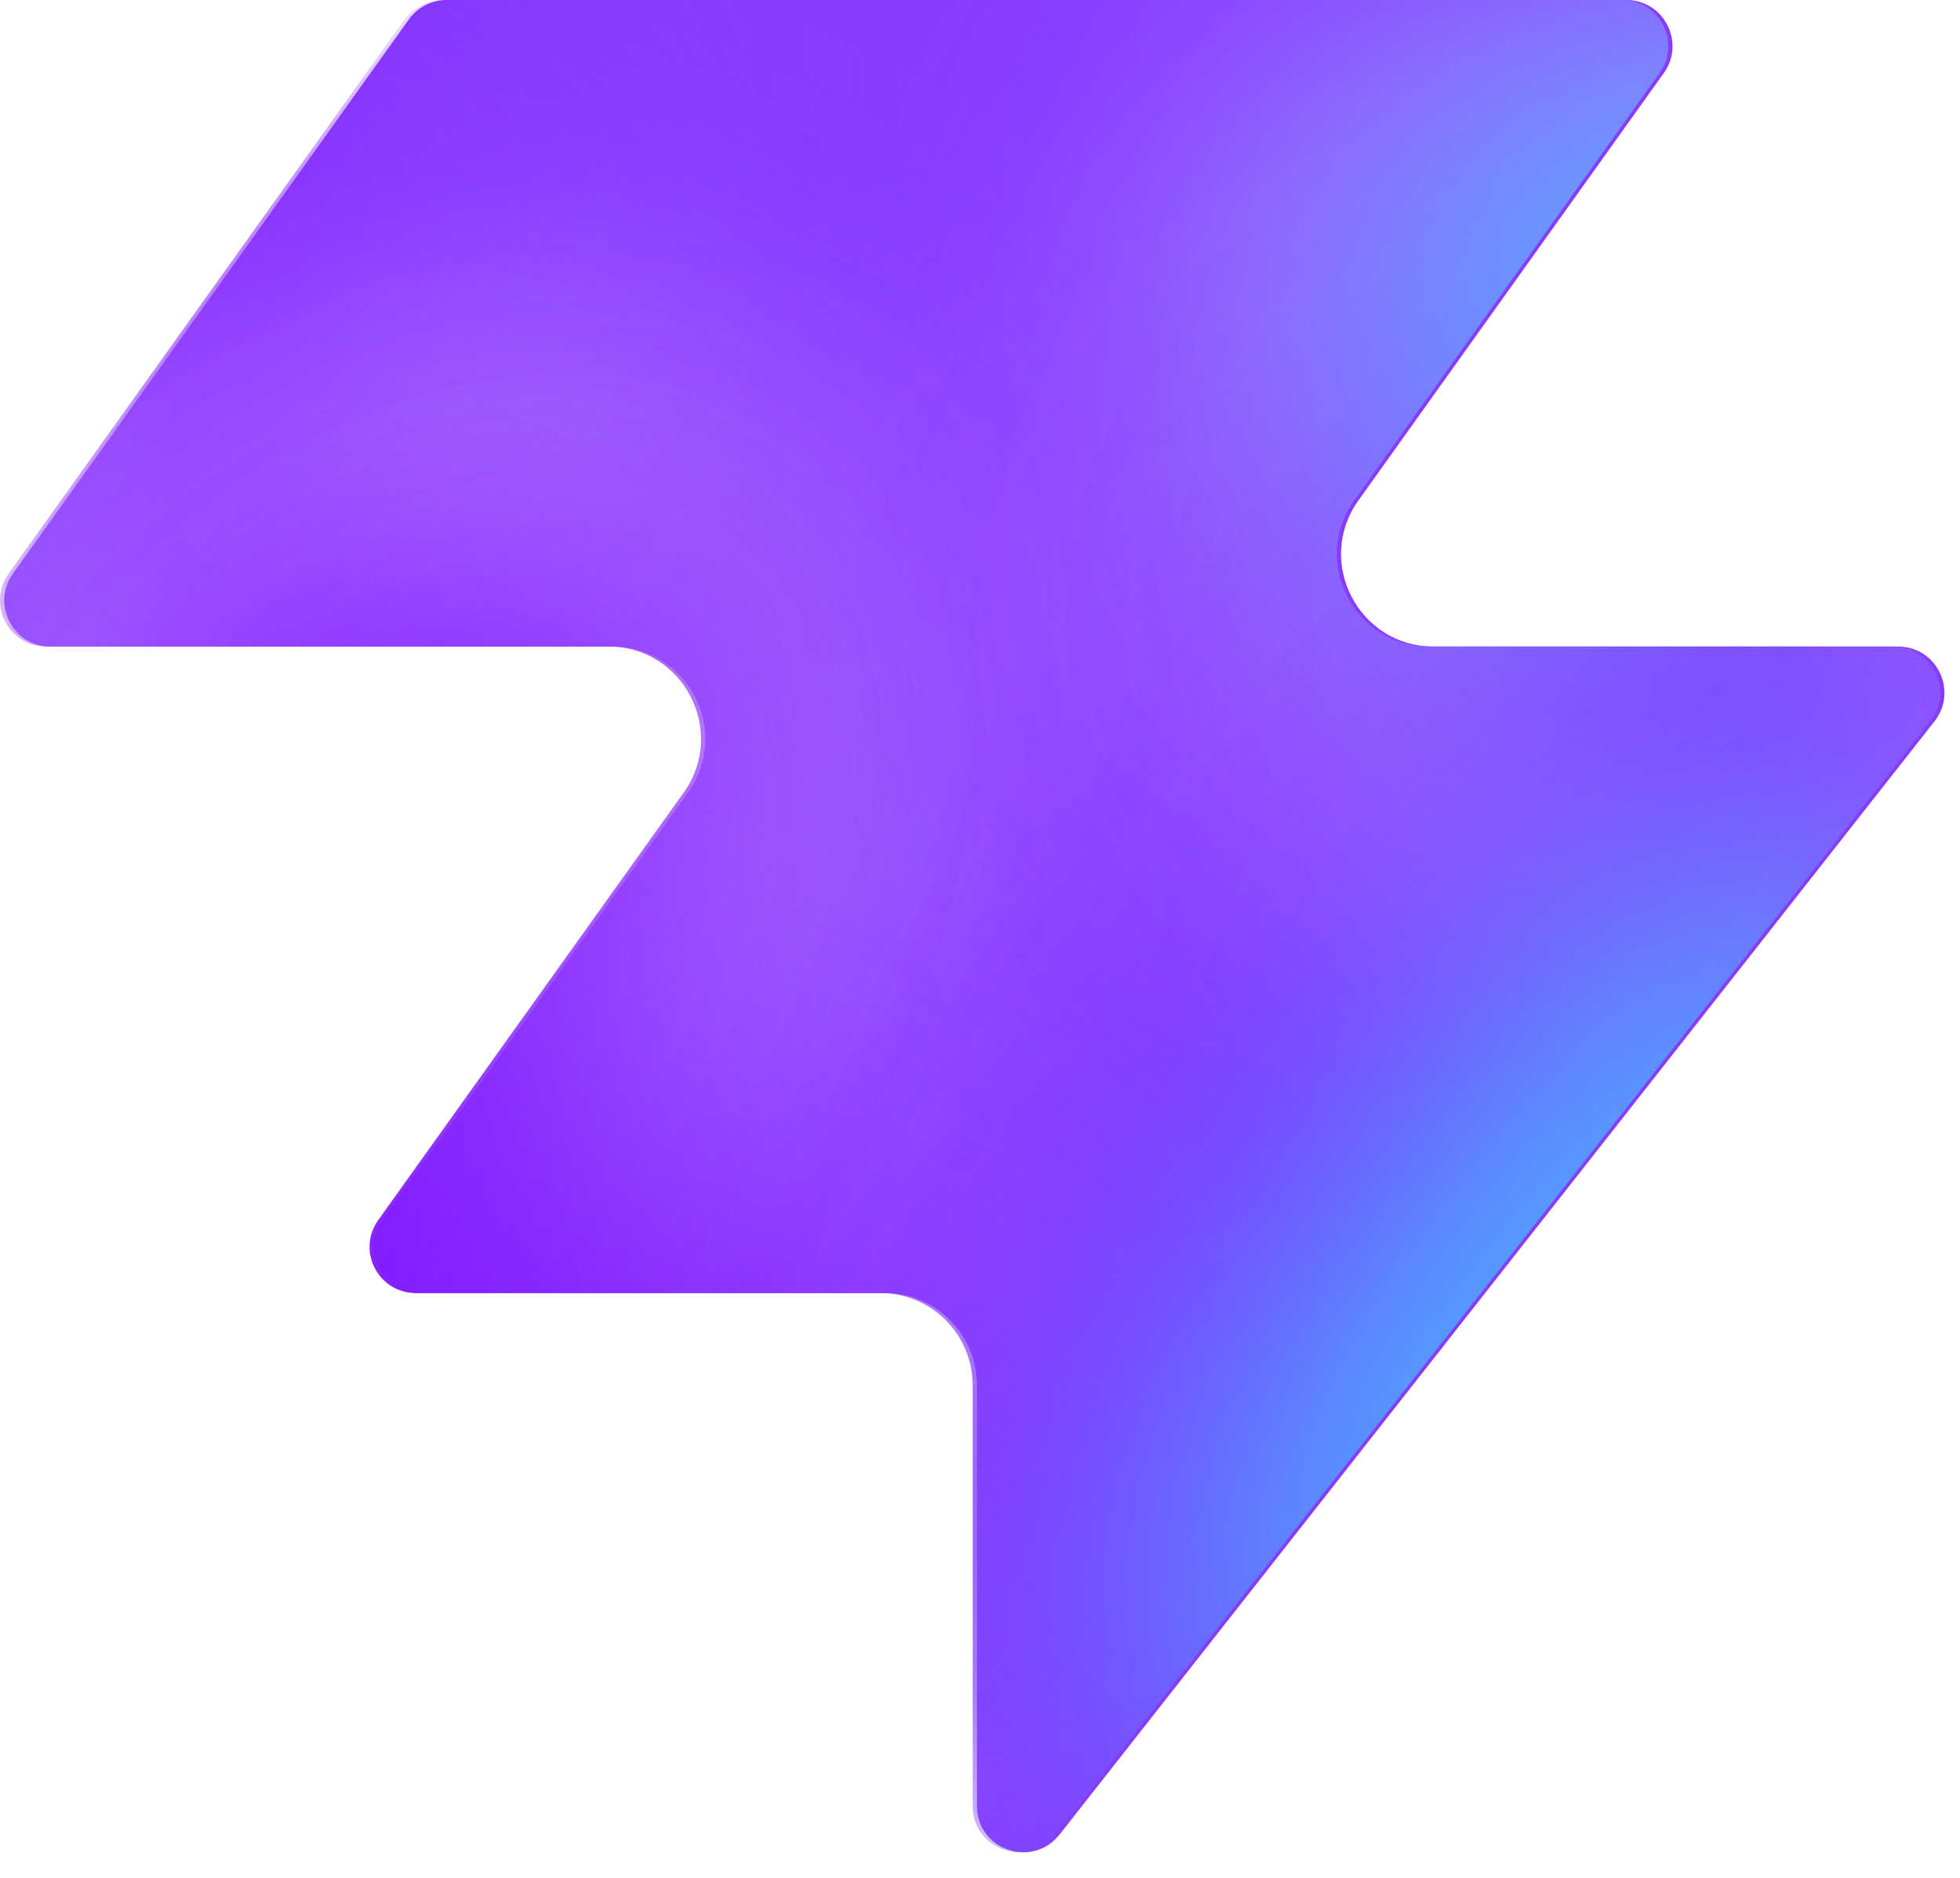
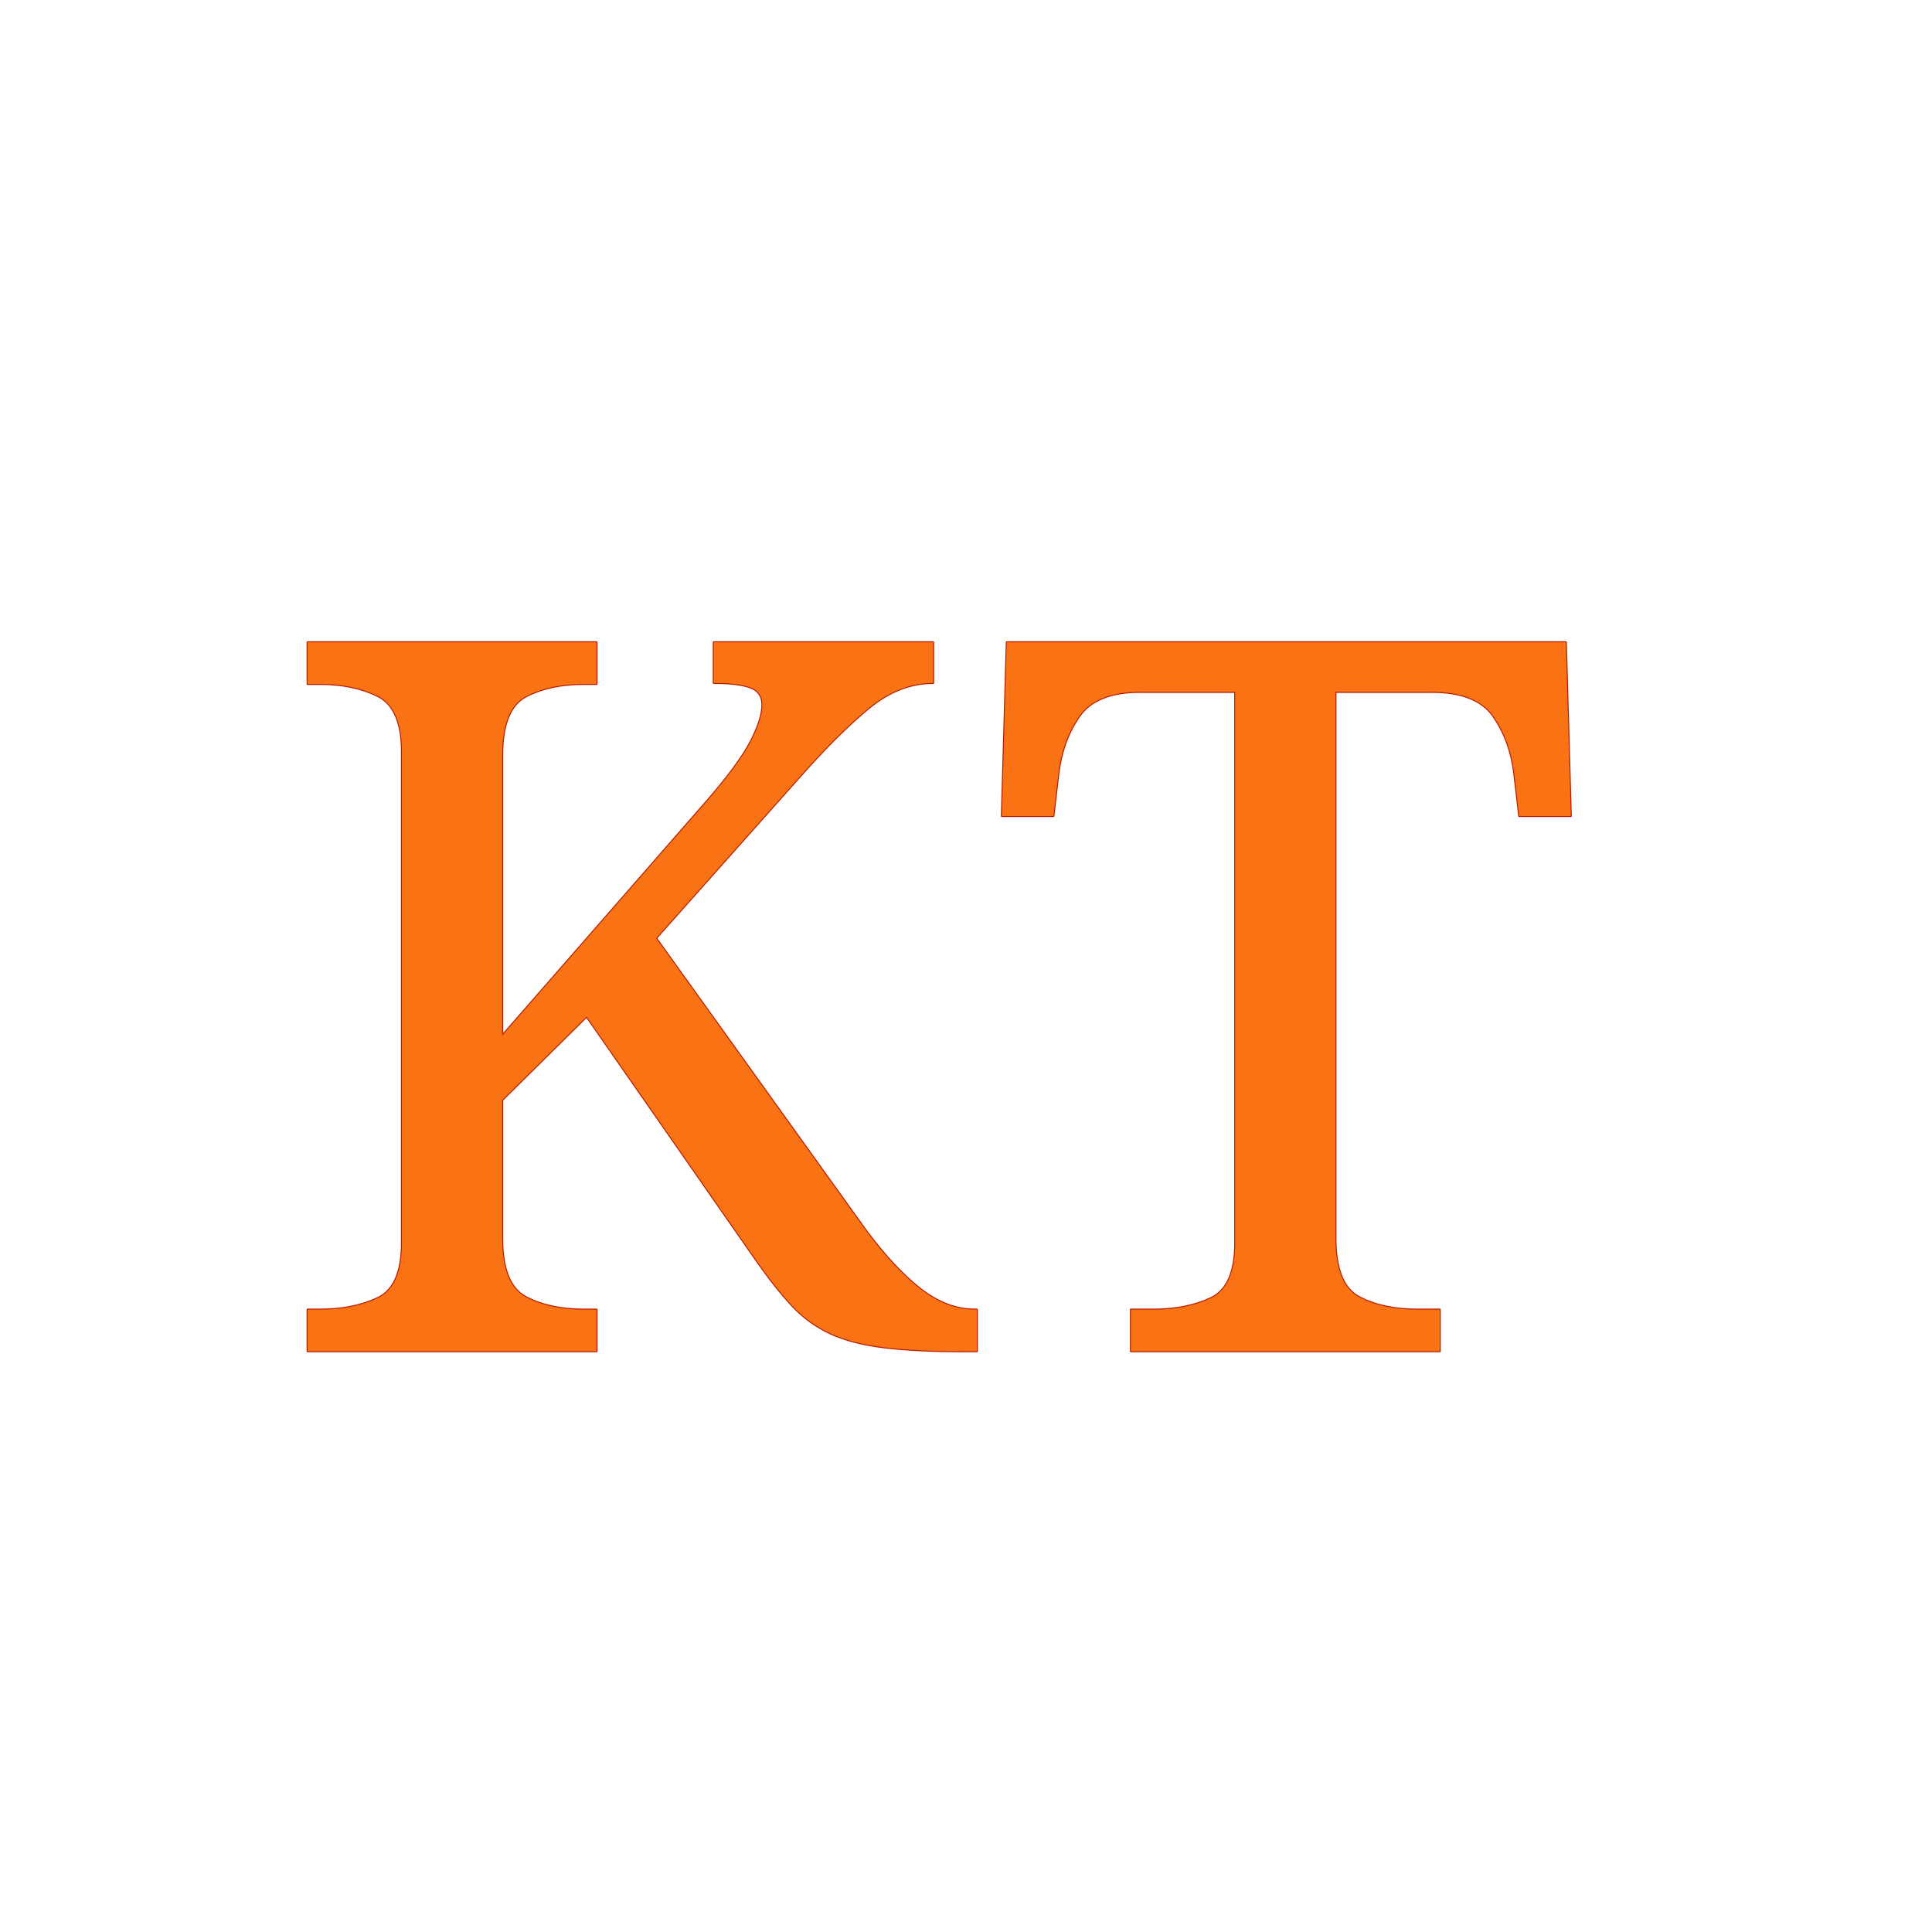
- <svg xmlns="http://www.w3.org/2000/svg" width="48" height="46" fill="none" viewBox="0 0 48 46">
-   <path fill="#863bff" d="M25.946 44.938c-.664.845-2.021.375-2.021-.698V33.937a2.26 2.26 0 0 0-2.262-2.262H10.287c-.92 0-1.456-1.04-.92-1.788l7.48-10.471c1.07-1.497 0-3.578-1.842-3.578H1.237c-.92 0-1.456-1.04-.92-1.788L10.013.474c.214-.297.556-.474.92-.474h28.894c.92 0 1.456 1.04.92 1.788l-7.48 10.471c-1.07 1.498 0 3.579 1.842 3.579h11.377c.943 0 1.473 1.088.89 1.83L25.947 44.94z" style="fill:#863bff;fill:color(display-p3 .525 .23 1);fill-opacity:1" />
-   <mask id="a" width="48" height="46" x="0" y="0" maskUnits="userSpaceOnUse" style="mask-type:alpha">
-     <path fill="#000" d="M25.842 44.938c-.664.844-2.021.375-2.021-.698V33.937a2.26 2.26 0 0 0-2.262-2.262H10.183c-.92 0-1.456-1.04-.92-1.788l7.48-10.471c1.07-1.498 0-3.579-1.842-3.579H1.133c-.92 0-1.456-1.04-.92-1.787L9.91.473c.214-.297.556-.474.92-.474h28.894c.92 0 1.456 1.04.92 1.788l-7.48 10.471c-1.07 1.498 0 3.578 1.842 3.578h11.377c.943 0 1.473 1.088.89 1.832L25.843 44.94z" style="fill:#000;fill-opacity:1" />
-   </mask>
-   <g mask="url(#a)">
-     <g filter="url(#b)">
-       <ellipse cx="5.508" cy="14.704" fill="#ede6ff" rx="5.508" ry="14.704" style="fill:#ede6ff;fill:color(display-p3 .927 .903 1);fill-opacity:1" transform="matrix(.00324 1 1 -.00324 -4.47 31.516)" />
-     </g>
-     <g filter="url(#c)">
-       <ellipse cx="10.399" cy="29.851" fill="#ede6ff" rx="10.399" ry="29.851" style="fill:#ede6ff;fill:color(display-p3 .927 .903 1);fill-opacity:1" transform="matrix(.00324 1 1 -.00324 -39.328 7.883)" />
-     </g>
-     <g filter="url(#d)">
-       <ellipse cx="5.508" cy="30.487" fill="#7e14ff" rx="5.508" ry="30.487" style="fill:#7e14ff;fill:color(display-p3 .492 .077 1);fill-opacity:1" transform="rotate(89.814 -25.913 -14.639)scale(1 -1)" />
-     </g>
-     <g filter="url(#e)">
-       <ellipse cx="5.508" cy="30.599" fill="#7e14ff" rx="5.508" ry="30.599" style="fill:#7e14ff;fill:color(display-p3 .492 .077 1);fill-opacity:1" transform="rotate(89.814 -32.644 -3.334)scale(1 -1)" />
-     </g>
-     <g filter="url(#f)">
-       <ellipse cx="5.508" cy="30.599" fill="#7e14ff" rx="5.508" ry="30.599" style="fill:#7e14ff;fill:color(display-p3 .492 .077 1);fill-opacity:1" transform="matrix(.00324 1 1 -.00324 -34.34 30.47)" />
-     </g>
-     <g filter="url(#g)">
-       <ellipse cx="14.072" cy="22.078" fill="#ede6ff" rx="14.072" ry="22.078" style="fill:#ede6ff;fill:color(display-p3 .927 .903 1);fill-opacity:1" transform="rotate(93.35 24.506 48.493)scale(-1 1)" />
-     </g>
-     <g filter="url(#h)">
-       <ellipse cx="3.47" cy="21.501" fill="#7e14ff" rx="3.47" ry="21.501" style="fill:#7e14ff;fill:color(display-p3 .492 .077 1);fill-opacity:1" transform="rotate(89.009 28.708 47.59)scale(-1 1)" />
-     </g>
-     <g filter="url(#i)">
-       <ellipse cx="3.47" cy="21.501" fill="#7e14ff" rx="3.47" ry="21.501" style="fill:#7e14ff;fill:color(display-p3 .492 .077 1);fill-opacity:1" transform="rotate(89.009 28.708 47.59)scale(-1 1)" />
-     </g>
-     <g filter="url(#j)">
-       <ellipse cx=".387" cy="8.972" fill="#7e14ff" rx="4.407" ry="29.108" style="fill:#7e14ff;fill:color(display-p3 .492 .077 1);fill-opacity:1" transform="rotate(39.51 .387 8.972)" />
-     </g>
-     <g filter="url(#k)">
-       <ellipse cx="47.523" cy="-6.092" fill="#7e14ff" rx="4.407" ry="29.108" style="fill:#7e14ff;fill:color(display-p3 .492 .077 1);fill-opacity:1" transform="rotate(37.892 47.523 -6.092)" />
-     </g>
-     <g filter="url(#l)">
-       <ellipse cx="41.412" cy="6.333" fill="#47bfff" rx="5.971" ry="9.665" style="fill:#47bfff;fill:color(display-p3 .28 .748 1);fill-opacity:1" transform="rotate(37.892 41.412 6.333)" />
-     </g>
-     <g filter="url(#m)">
-       <ellipse cx="-1.879" cy="38.332" fill="#7e14ff" rx="4.407" ry="29.108" style="fill:#7e14ff;fill:color(display-p3 .492 .077 1);fill-opacity:1" transform="rotate(37.892 -1.88 38.332)" />
-     </g>
-     <g filter="url(#n)">
-       <ellipse cx="-1.879" cy="38.332" fill="#7e14ff" rx="4.407" ry="29.108" style="fill:#7e14ff;fill:color(display-p3 .492 .077 1);fill-opacity:1" transform="rotate(37.892 -1.88 38.332)" />
-     </g>
-     <g filter="url(#o)">
-       <ellipse cx="35.651" cy="29.907" fill="#7e14ff" rx="4.407" ry="29.108" style="fill:#7e14ff;fill:color(display-p3 .492 .077 1);fill-opacity:1" transform="rotate(37.892 35.651 29.907)" />
-     </g>
-     <g filter="url(#p)">
-       <ellipse cx="38.418" cy="32.4" fill="#47bfff" rx="5.971" ry="15.297" style="fill:#47bfff;fill:color(display-p3 .28 .748 1);fill-opacity:1" transform="rotate(37.892 38.418 32.4)" />
-     </g>
+ <svg xmlns="http://www.w3.org/2000/svg" id="svg" width="2048" height="2048" viewBox="0 0 1000 1000" aria-labelledby="title desc" role="img" style="background: none;">
+   <g transform="translate(500,500)">
+     <text x="-180.438" y="0" text-anchor="middle" dominant-baseline="central" font-family="&quot;Bodoni MT&quot;, Didot, serif" font-weight="400" font-size="514" stroke="#b51a00" stroke-width="1" paint-order="stroke" stroke-linejoin="round" fill="#f97315">K</text>
+     <text x="165.797" y="0" text-anchor="middle" dominant-baseline="central" font-family="&quot;Bodoni MT&quot;, Didot, serif" font-weight="400" font-size="514" stroke="#b51a00" stroke-width="1" paint-order="stroke" stroke-linejoin="round" fill="#f97315">T</text>
  </g>
-   <defs>
-     <filter id="b" width="60.045" height="41.654" x="-19.77" y="16.149" color-interpolation-filters="sRGB" filterUnits="userSpaceOnUse">
-       <feFlood flood-opacity="0" result="BackgroundImageFix" />
-       <feBlend in="SourceGraphic" in2="BackgroundImageFix" result="shape" />
-       <feGaussianBlur result="effect1_foregroundBlur_2002_17158" stdDeviation="7.659" />
-     </filter>
-     <filter id="c" width="90.34" height="51.437" x="-54.613" y="-7.533" color-interpolation-filters="sRGB" filterUnits="userSpaceOnUse">
-       <feFlood flood-opacity="0" result="BackgroundImageFix" />
-       <feBlend in="SourceGraphic" in2="BackgroundImageFix" result="shape" />
-       <feGaussianBlur result="effect1_foregroundBlur_2002_17158" stdDeviation="7.659" />
-     </filter>
-     <filter id="d" width="79.355" height="29.4" x="-49.64" y="2.03" color-interpolation-filters="sRGB" filterUnits="userSpaceOnUse">
-       <feFlood flood-opacity="0" result="BackgroundImageFix" />
-       <feBlend in="SourceGraphic" in2="BackgroundImageFix" result="shape" />
-       <feGaussianBlur result="effect1_foregroundBlur_2002_17158" stdDeviation="4.596" />
-     </filter>
-     <filter id="e" width="79.579" height="29.4" x="-45.045" y="20.029" color-interpolation-filters="sRGB" filterUnits="userSpaceOnUse">
-       <feFlood flood-opacity="0" result="BackgroundImageFix" />
-       <feBlend in="SourceGraphic" in2="BackgroundImageFix" result="shape" />
-       <feGaussianBlur result="effect1_foregroundBlur_2002_17158" stdDeviation="4.596" />
-     </filter>
-     <filter id="f" width="79.579" height="29.4" x="-43.513" y="21.178" color-interpolation-filters="sRGB" filterUnits="userSpaceOnUse">
-       <feFlood flood-opacity="0" result="BackgroundImageFix" />
-       <feBlend in="SourceGraphic" in2="BackgroundImageFix" result="shape" />
-       <feGaussianBlur result="effect1_foregroundBlur_2002_17158" stdDeviation="4.596" />
-     </filter>
-     <filter id="g" width="74.749" height="58.852" x="15.756" y="-17.901" color-interpolation-filters="sRGB" filterUnits="userSpaceOnUse">
-       <feFlood flood-opacity="0" result="BackgroundImageFix" />
-       <feBlend in="SourceGraphic" in2="BackgroundImageFix" result="shape" />
-       <feGaussianBlur result="effect1_foregroundBlur_2002_17158" stdDeviation="7.659" />
-     </filter>
-     <filter id="h" width="61.377" height="25.362" x="23.548" y="2.284" color-interpolation-filters="sRGB" filterUnits="userSpaceOnUse">
-       <feFlood flood-opacity="0" result="BackgroundImageFix" />
-       <feBlend in="SourceGraphic" in2="BackgroundImageFix" result="shape" />
-       <feGaussianBlur result="effect1_foregroundBlur_2002_17158" stdDeviation="4.596" />
-     </filter>
-     <filter id="i" width="61.377" height="25.362" x="23.548" y="2.284" color-interpolation-filters="sRGB" filterUnits="userSpaceOnUse">
-       <feFlood flood-opacity="0" result="BackgroundImageFix" />
-       <feBlend in="SourceGraphic" in2="BackgroundImageFix" result="shape" />
-       <feGaussianBlur result="effect1_foregroundBlur_2002_17158" stdDeviation="4.596" />
-     </filter>
-     <filter id="j" width="56.045" height="63.649" x="-27.636" y="-22.853" color-interpolation-filters="sRGB" filterUnits="userSpaceOnUse">
-       <feFlood flood-opacity="0" result="BackgroundImageFix" />
-       <feBlend in="SourceGraphic" in2="BackgroundImageFix" result="shape" />
-       <feGaussianBlur result="effect1_foregroundBlur_2002_17158" stdDeviation="4.596" />
-     </filter>
-     <filter id="k" width="54.814" height="64.646" x="20.116" y="-38.415" color-interpolation-filters="sRGB" filterUnits="userSpaceOnUse">
-       <feFlood flood-opacity="0" result="BackgroundImageFix" />
-       <feBlend in="SourceGraphic" in2="BackgroundImageFix" result="shape" />
-       <feGaussianBlur result="effect1_foregroundBlur_2002_17158" stdDeviation="4.596" />
-     </filter>
-     <filter id="l" width="33.541" height="35.313" x="24.641" y="-11.323" color-interpolation-filters="sRGB" filterUnits="userSpaceOnUse">
-       <feFlood flood-opacity="0" result="BackgroundImageFix" />
-       <feBlend in="SourceGraphic" in2="BackgroundImageFix" result="shape" />
-       <feGaussianBlur result="effect1_foregroundBlur_2002_17158" stdDeviation="4.596" />
-     </filter>
-     <filter id="m" width="54.814" height="64.646" x="-29.286" y="6.009" color-interpolation-filters="sRGB" filterUnits="userSpaceOnUse">
-       <feFlood flood-opacity="0" result="BackgroundImageFix" />
-       <feBlend in="SourceGraphic" in2="BackgroundImageFix" result="shape" />
-       <feGaussianBlur result="effect1_foregroundBlur_2002_17158" stdDeviation="4.596" />
-     </filter>
-     <filter id="n" width="54.814" height="64.646" x="-29.286" y="6.009" color-interpolation-filters="sRGB" filterUnits="userSpaceOnUse">
-       <feFlood flood-opacity="0" result="BackgroundImageFix" />
-       <feBlend in="SourceGraphic" in2="BackgroundImageFix" result="shape" />
-       <feGaussianBlur result="effect1_foregroundBlur_2002_17158" stdDeviation="4.596" />
-     </filter>
-     <filter id="o" width="54.814" height="64.646" x="8.244" y="-2.416" color-interpolation-filters="sRGB" filterUnits="userSpaceOnUse">
-       <feFlood flood-opacity="0" result="BackgroundImageFix" />
-       <feBlend in="SourceGraphic" in2="BackgroundImageFix" result="shape" />
-       <feGaussianBlur result="effect1_foregroundBlur_2002_17158" stdDeviation="4.596" />
-     </filter>
-     <filter id="p" width="39.409" height="43.623" x="18.713" y="10.588" color-interpolation-filters="sRGB" filterUnits="userSpaceOnUse">
-       <feFlood flood-opacity="0" result="BackgroundImageFix" />
-       <feBlend in="SourceGraphic" in2="BackgroundImageFix" result="shape" />
-       <feGaussianBlur result="effect1_foregroundBlur_2002_17158" stdDeviation="4.596" />
-     </filter>
-   </defs>
</svg>
